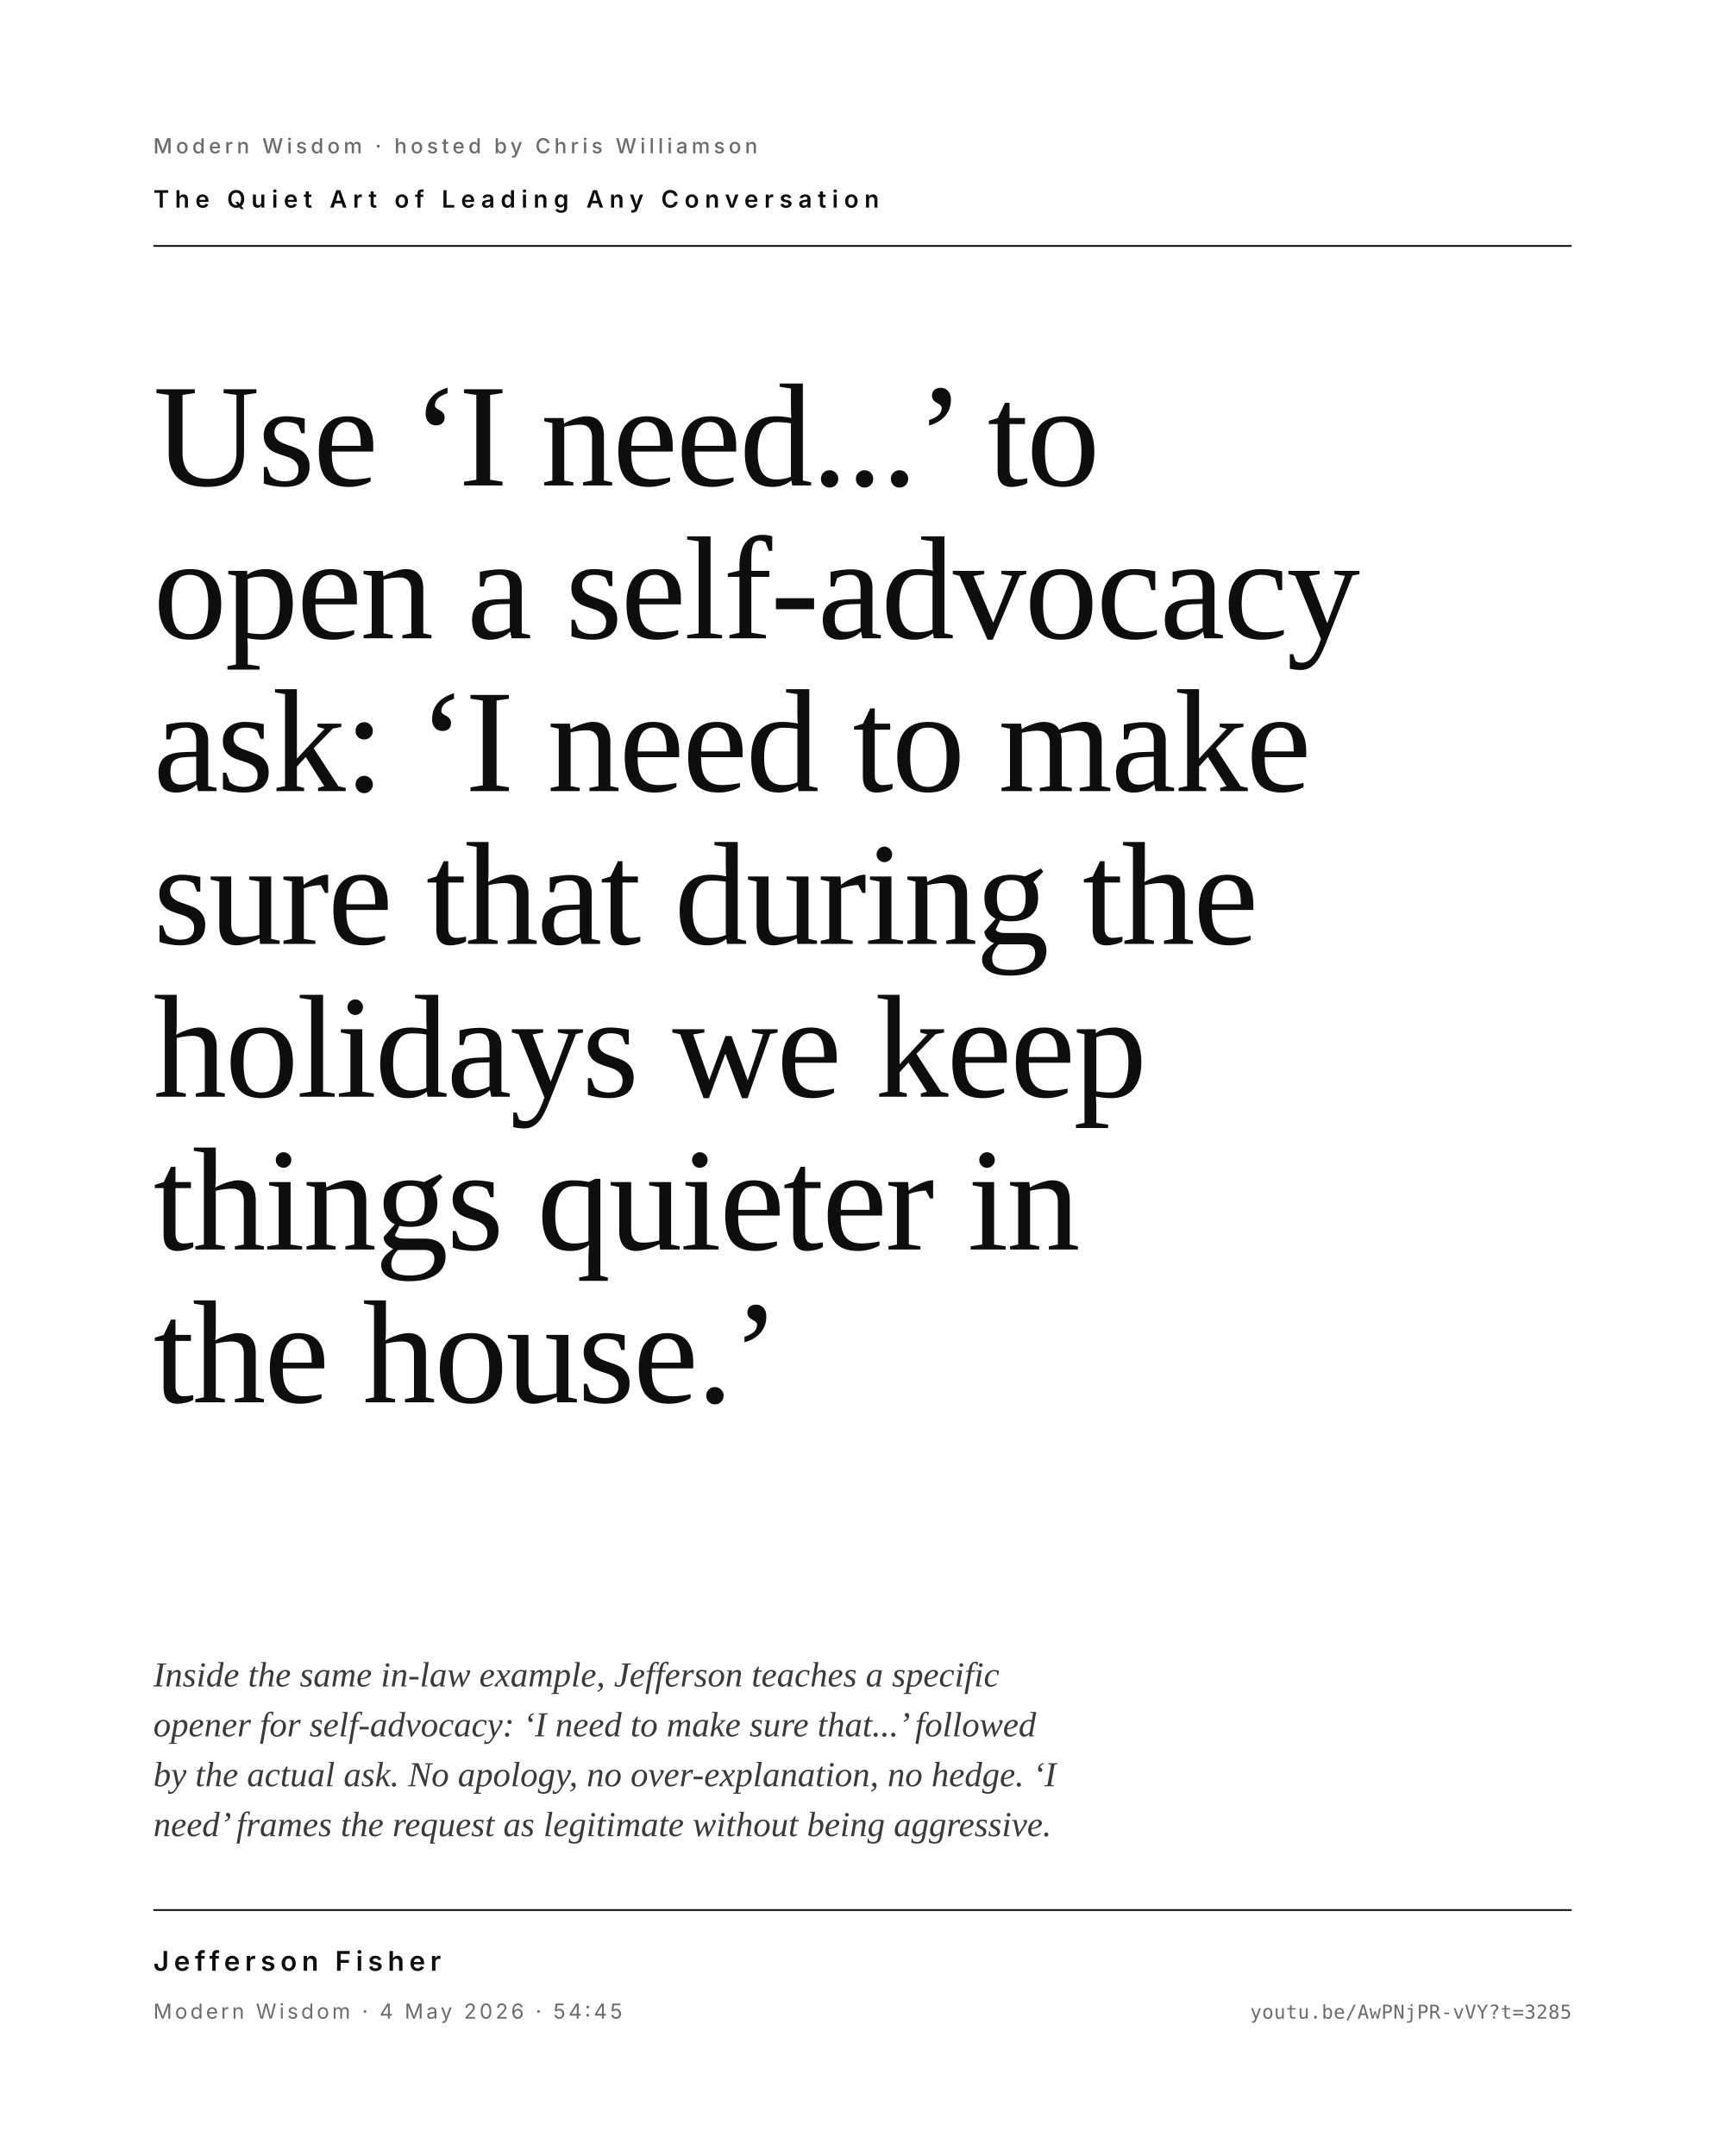
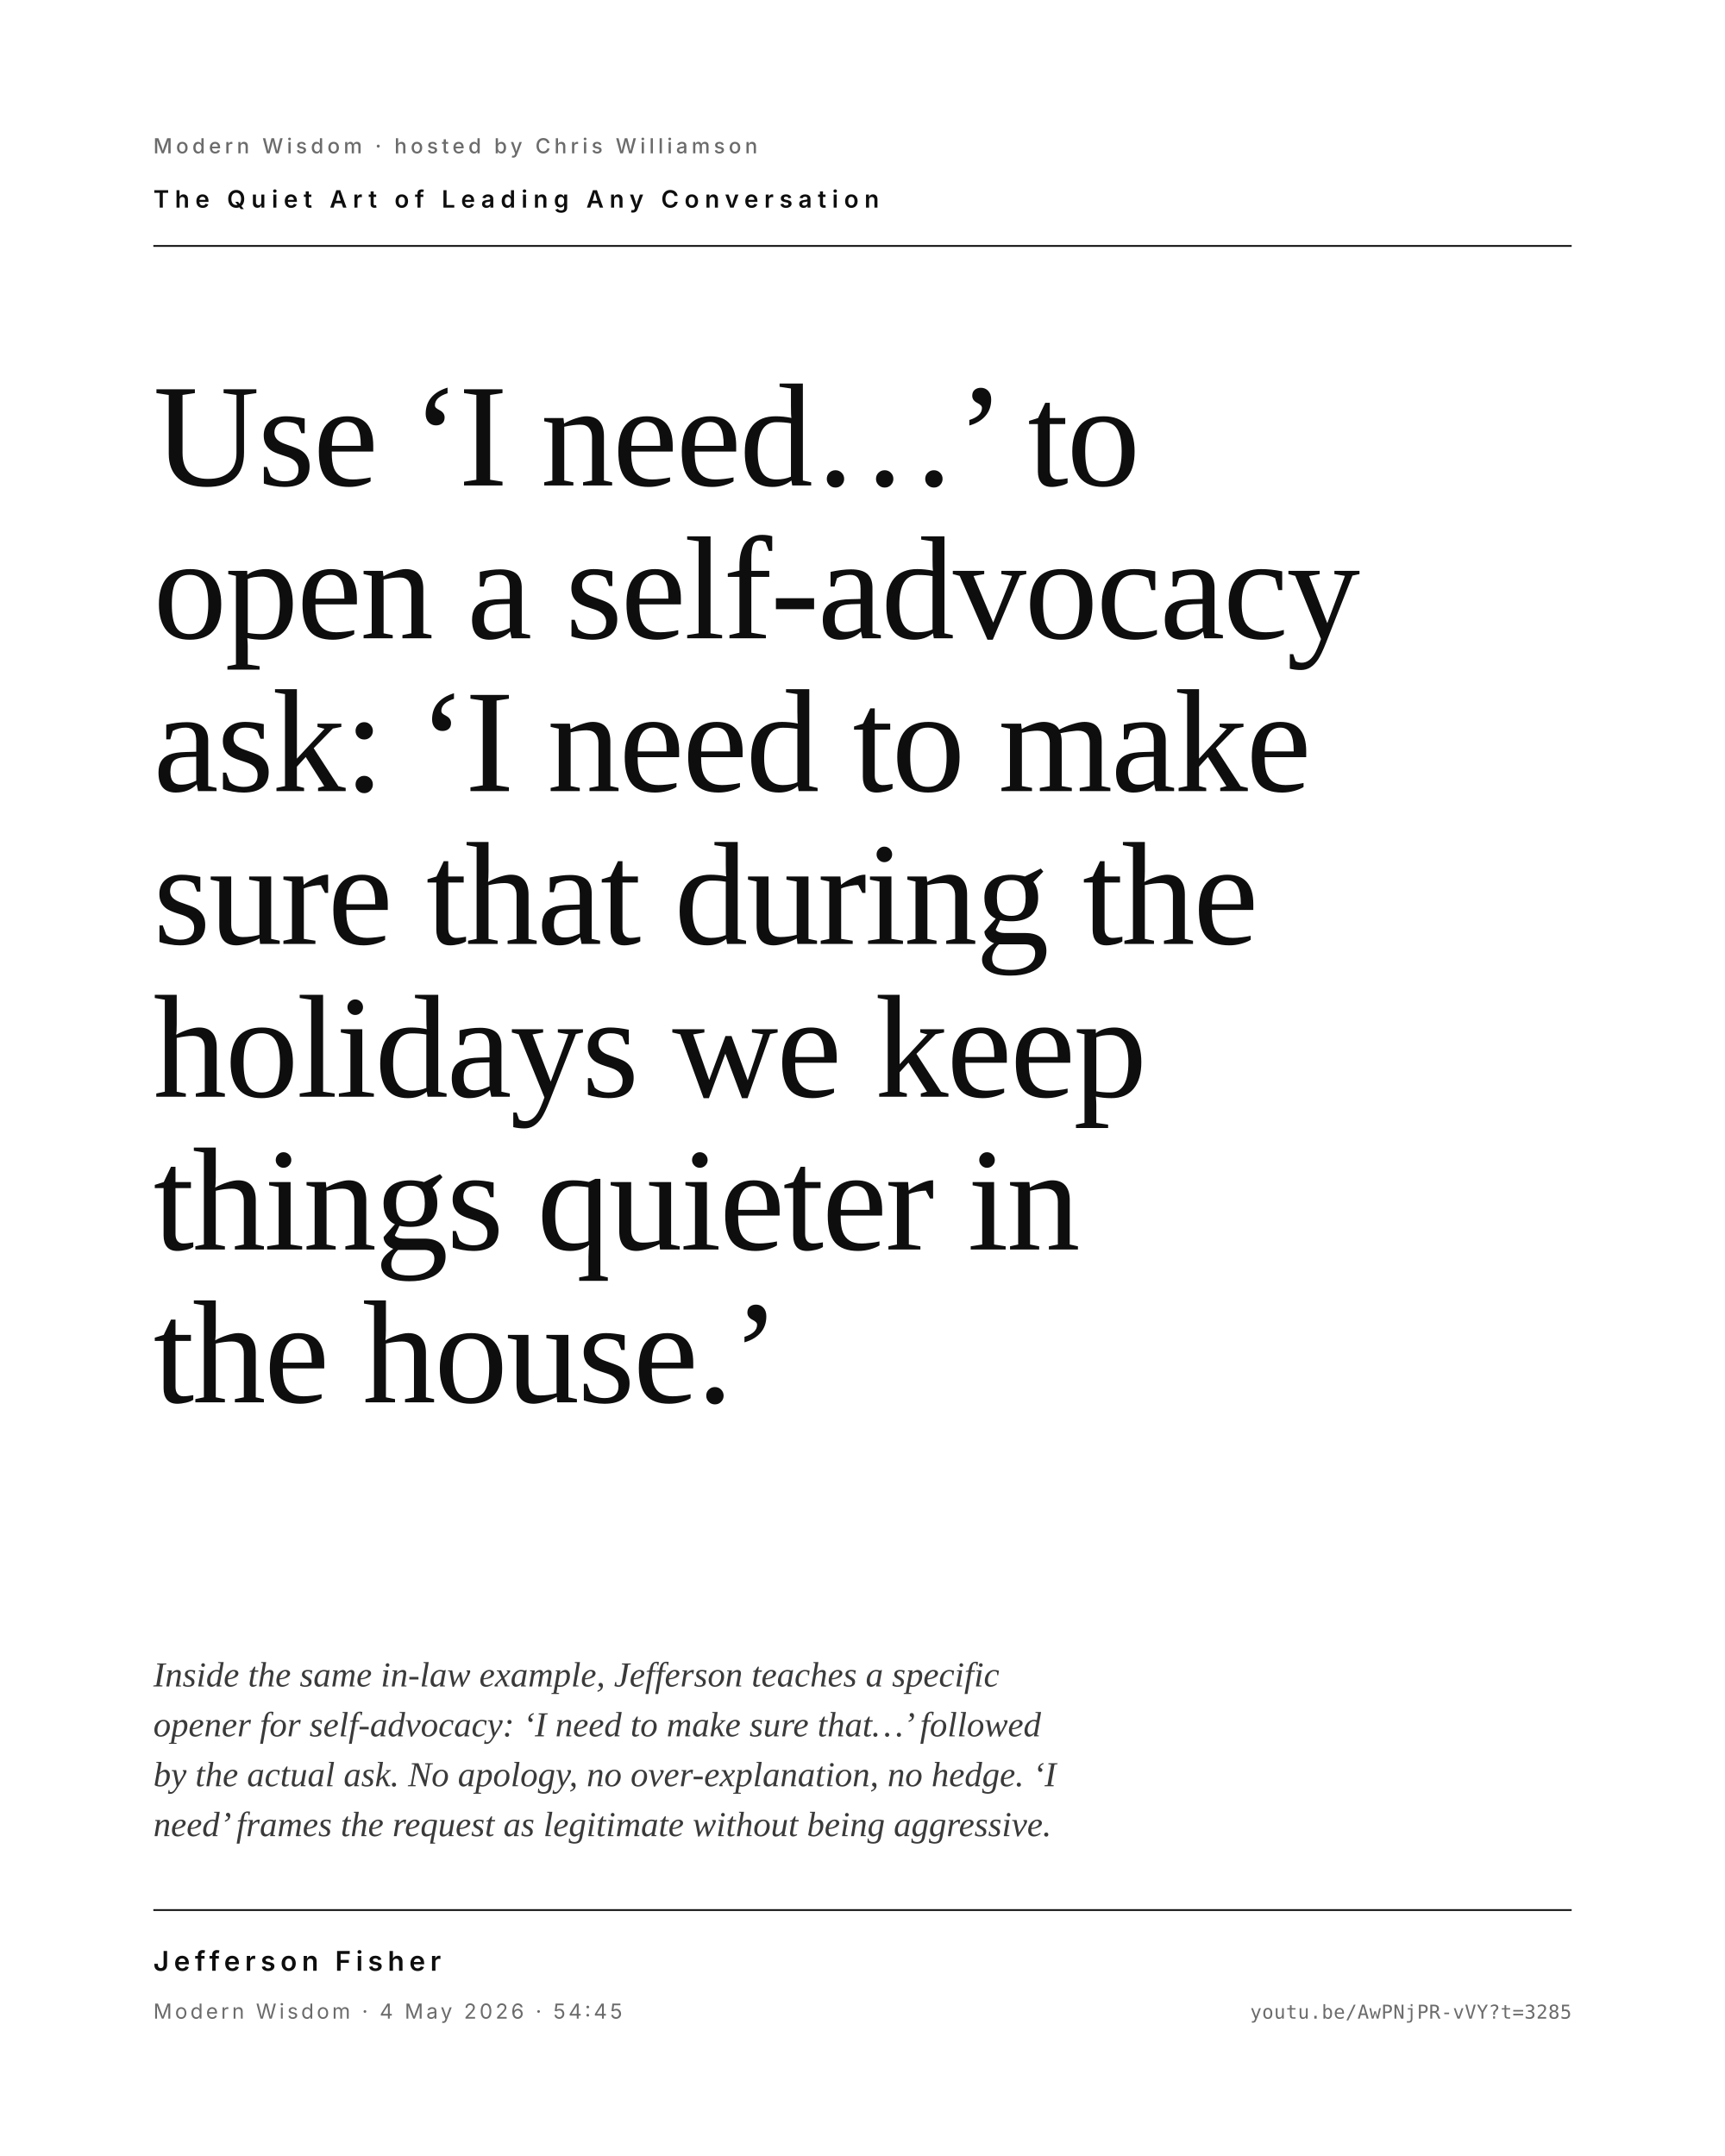
<svg xmlns="http://www.w3.org/2000/svg" viewBox="0 0 1080 1350" preserveAspectRatio="xMidYMid meet">
  <defs>
    <style>
      .stage    { fill: #ffffff; }
      .rule     { stroke: #0e0e0e; stroke-width: 1.1; }
      .eyebrow  { font-family: "Inter", "Helvetica Neue", system-ui, sans-serif;
                  font-size: 15px; letter-spacing: 0.24em; text-transform: uppercase;
                  fill: #0e0e0e; font-weight: 600; }
      .show     { font-family: "Inter", "Helvetica Neue", system-ui, sans-serif;
                  font-size: 13px; letter-spacing: 0.18em; text-transform: uppercase;
                  fill: #6b6b6b; font-weight: 500; }
      .quote    { font-family: "EB Garamond", "Sorts Mill Goudy", "Apple Garamond", Garamond, "Times New Roman", serif;
                  fill: #0e0e0e; font-weight: 500; }
      .display  { font-size: 92px; line-height: 1.04; letter-spacing: -0.012em; }
      .accent   { font-style: italic; font-weight: 500; fill: #b14a2a; }
      .attrib   { font-family: "Inter", "Helvetica Neue", system-ui, sans-serif;
                  font-size: 17px; letter-spacing: 0.18em; text-transform: uppercase;
                  fill: #0e0e0e; font-weight: 600; }
      .small    { font-family: "Inter", "Helvetica Neue", system-ui, sans-serif;
                  font-size: 13px; letter-spacing: 0.14em; text-transform: uppercase;
                  fill: #6b6b6b; font-weight: 400; }
      .urltext  { font-family: "JetBrains Mono", "SF Mono", ui-monospace, Menlo, monospace;
                  font-size: 12px; letter-spacing: 0.02em;
                  fill: #6b6b6b; font-weight: 400; }
      .context  { font-family: "EB Garamond", "Sorts Mill Goudy", "Apple Garamond", Garamond, "Times New Roman", serif;
                  font-size: 22px; line-height: 1.42; fill: #3a3a3a;
                  font-style: italic; font-weight: 400; }
    </style>
  </defs>
  <rect class="stage" width="1080" height="1350" />
  <g transform="translate(96 96)">
    <text class="show" y="0">Modern Wisdom · hosted by Chris Williamson</text>
    <text class="eyebrow" y="34">The Quiet Art of Leading Any Conversation</text>
    <line class="rule" x1="0" y1="58" x2="888" y2="58" />
  </g>
  <g transform="translate(96 304)">
    <text class="quote display" x="0" y="0">
-       <tspan x="0" dy="0">Use ‘I need...’ to</tspan>
+       <tspan x="0" dy="0">Use ‘I need…’ to</tspan>
      <tspan x="0" dy="1.04em">open a self-advocacy</tspan>
      <tspan x="0" dy="1.04em">ask: ‘I need to make</tspan>
      <tspan x="0" dy="1.04em">sure that during the</tspan>
      <tspan x="0" dy="1.04em">holidays we keep</tspan>
      <tspan x="0" dy="1.04em">things quieter in</tspan>
      <tspan x="0" dy="1.04em">the house.’</tspan>
    </text>
  </g>
  <g transform="translate(96 1056)">
    <text class="context" x="0" y="0">
      <tspan x="0" dy="0">Inside the same in-law example, Jefferson teaches a specific</tspan>
-       <tspan x="0" dy="1.42em">opener for self-advocacy: ‘I need to make sure that...’ followed</tspan>
+       <tspan x="0" dy="1.42em">opener for self-advocacy: ‘I need to make sure that…’ followed</tspan>
      <tspan x="0" dy="1.42em">by the actual ask. No apology, no over-explanation, no hedge. ‘I</tspan>
      <tspan x="0" dy="1.42em">need’ frames the request as legitimate without being aggressive.</tspan>
    </text>
  </g>
  <g transform="translate(96 1196)">
    <line class="rule" x1="0" y1="0" x2="888" y2="0" />
    <text class="attrib" x="0" y="38">Jefferson Fisher</text>
    <text class="small" x="0" y="68">Modern Wisdom · 4 May 2026 · 54:45</text>
    <a href="https://youtu.be/AwPNjPR-vVY?t=3285" target="_blank" rel="noopener">
      <text class="urltext" x="888" y="68" text-anchor="end">youtu.be/AwPNjPR-vVY?t=3285</text>
    </a>
  </g>
</svg>
